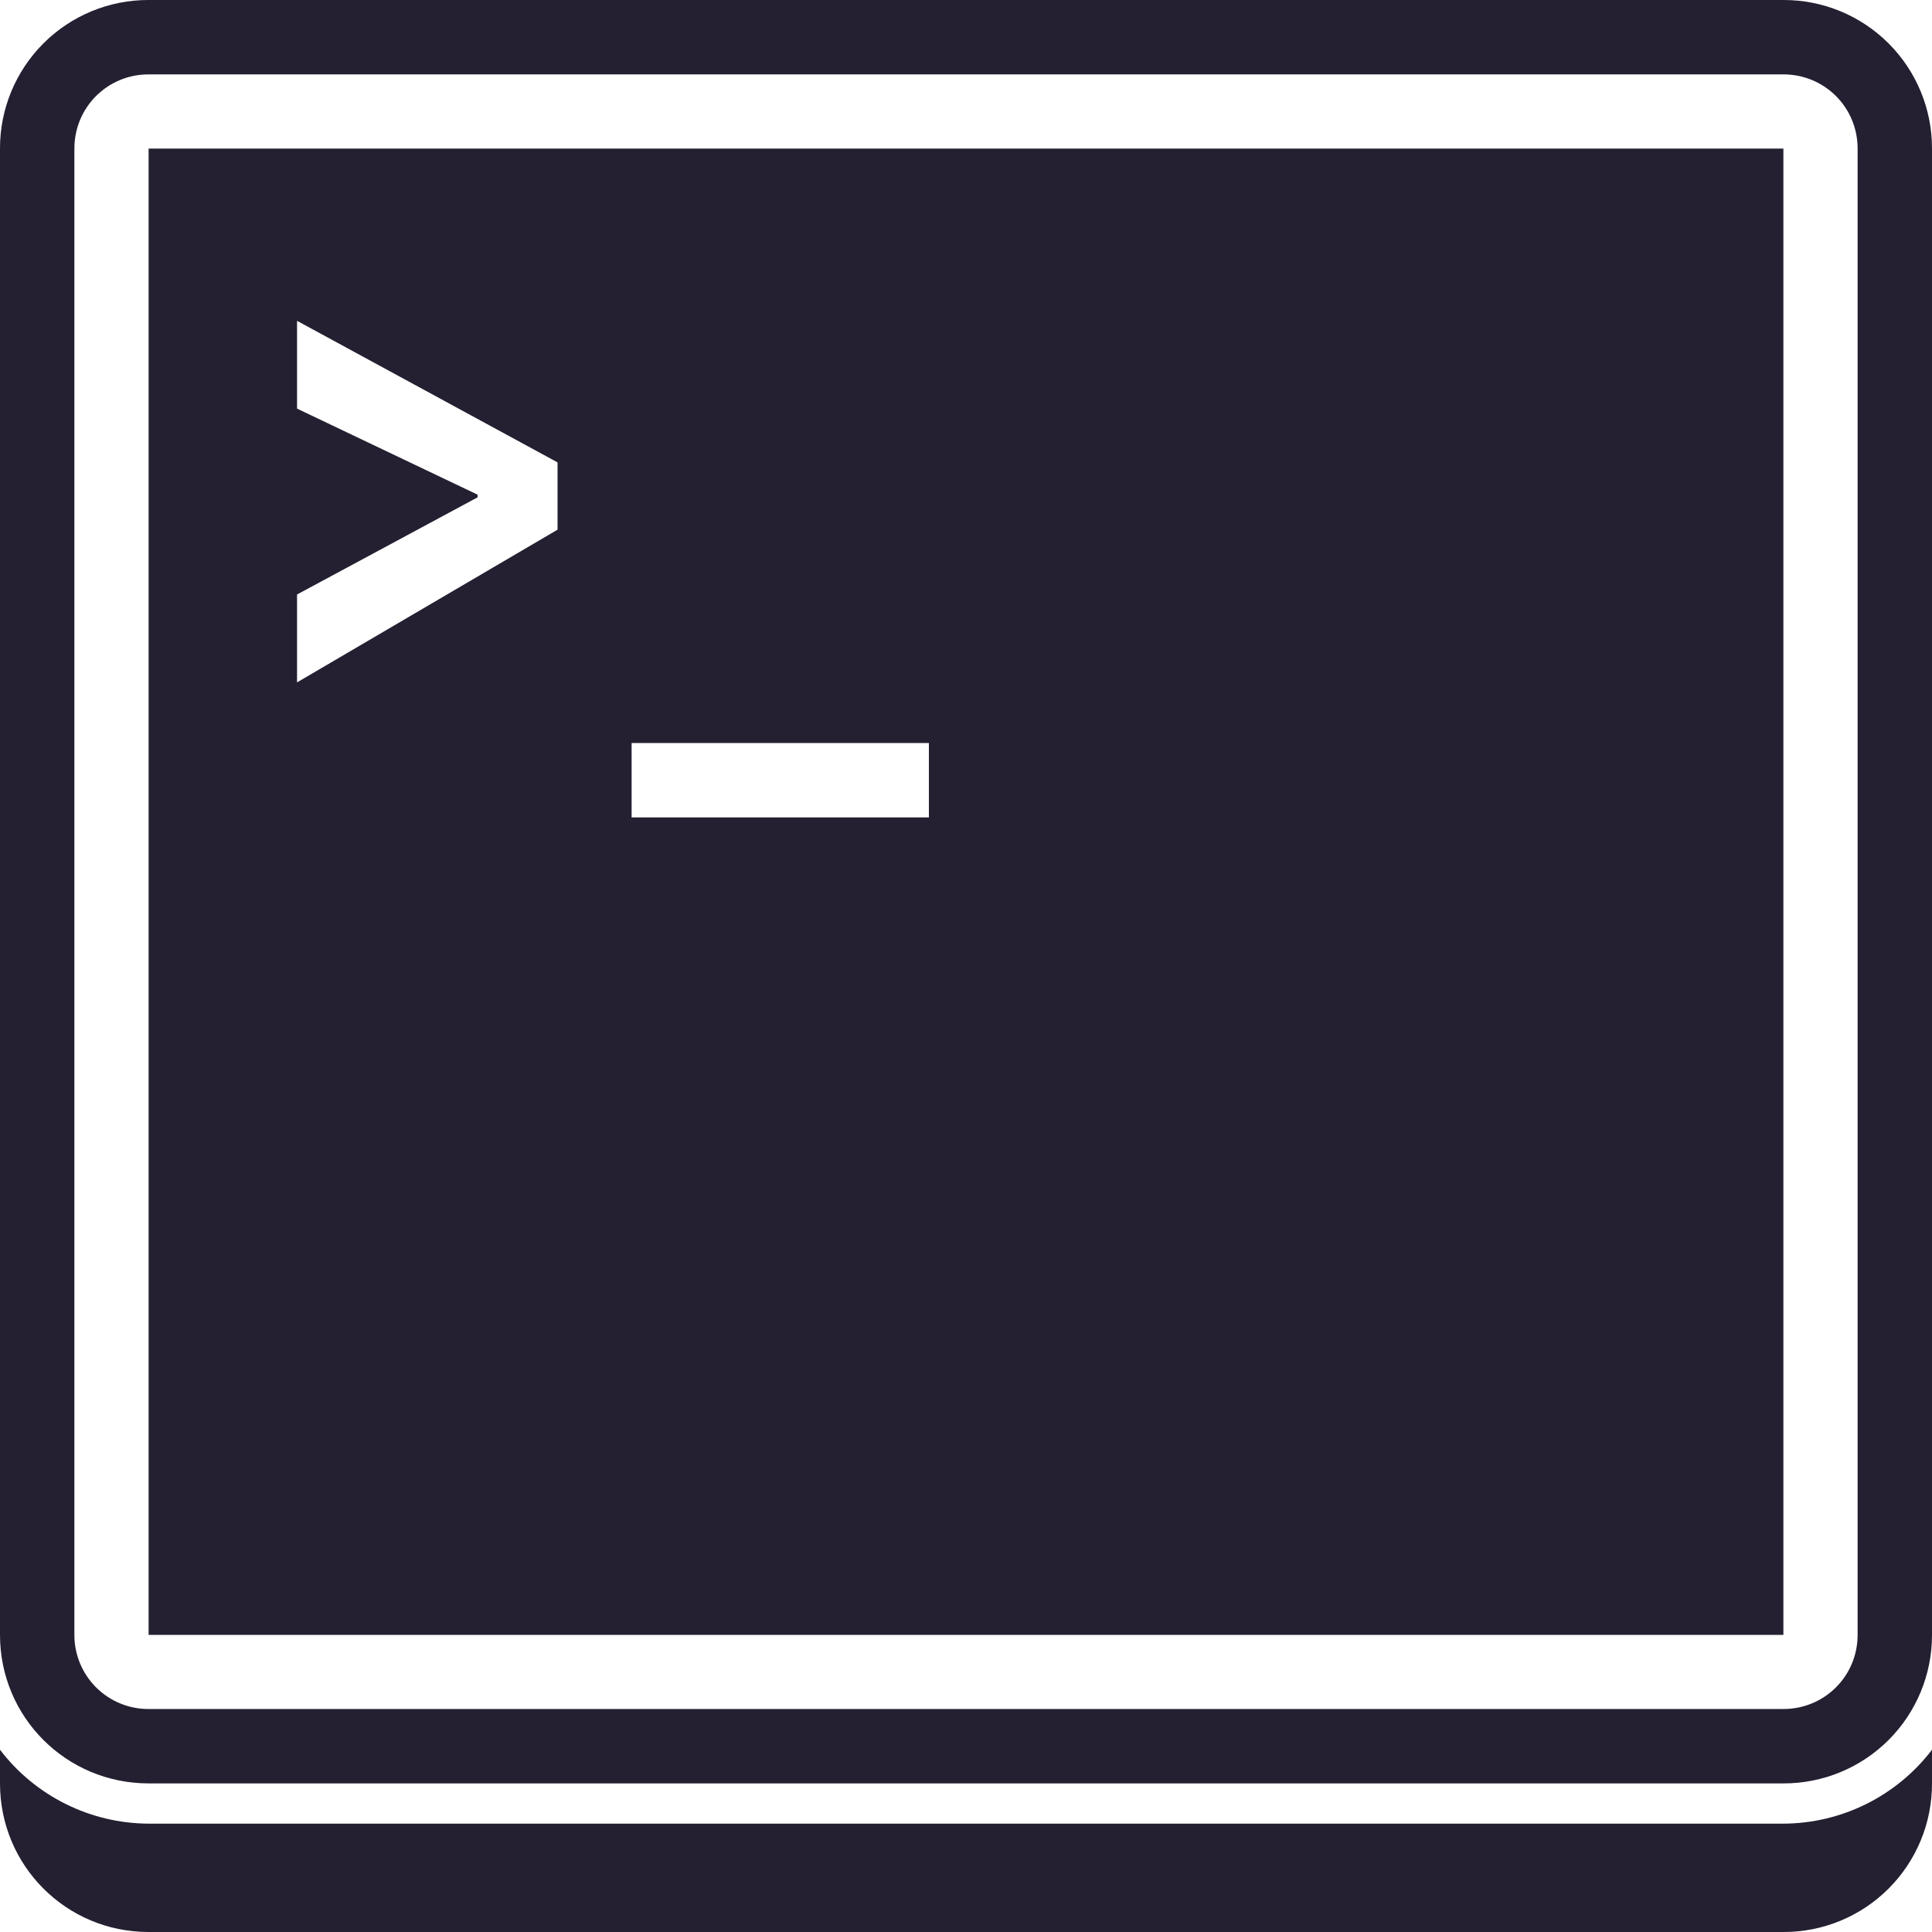
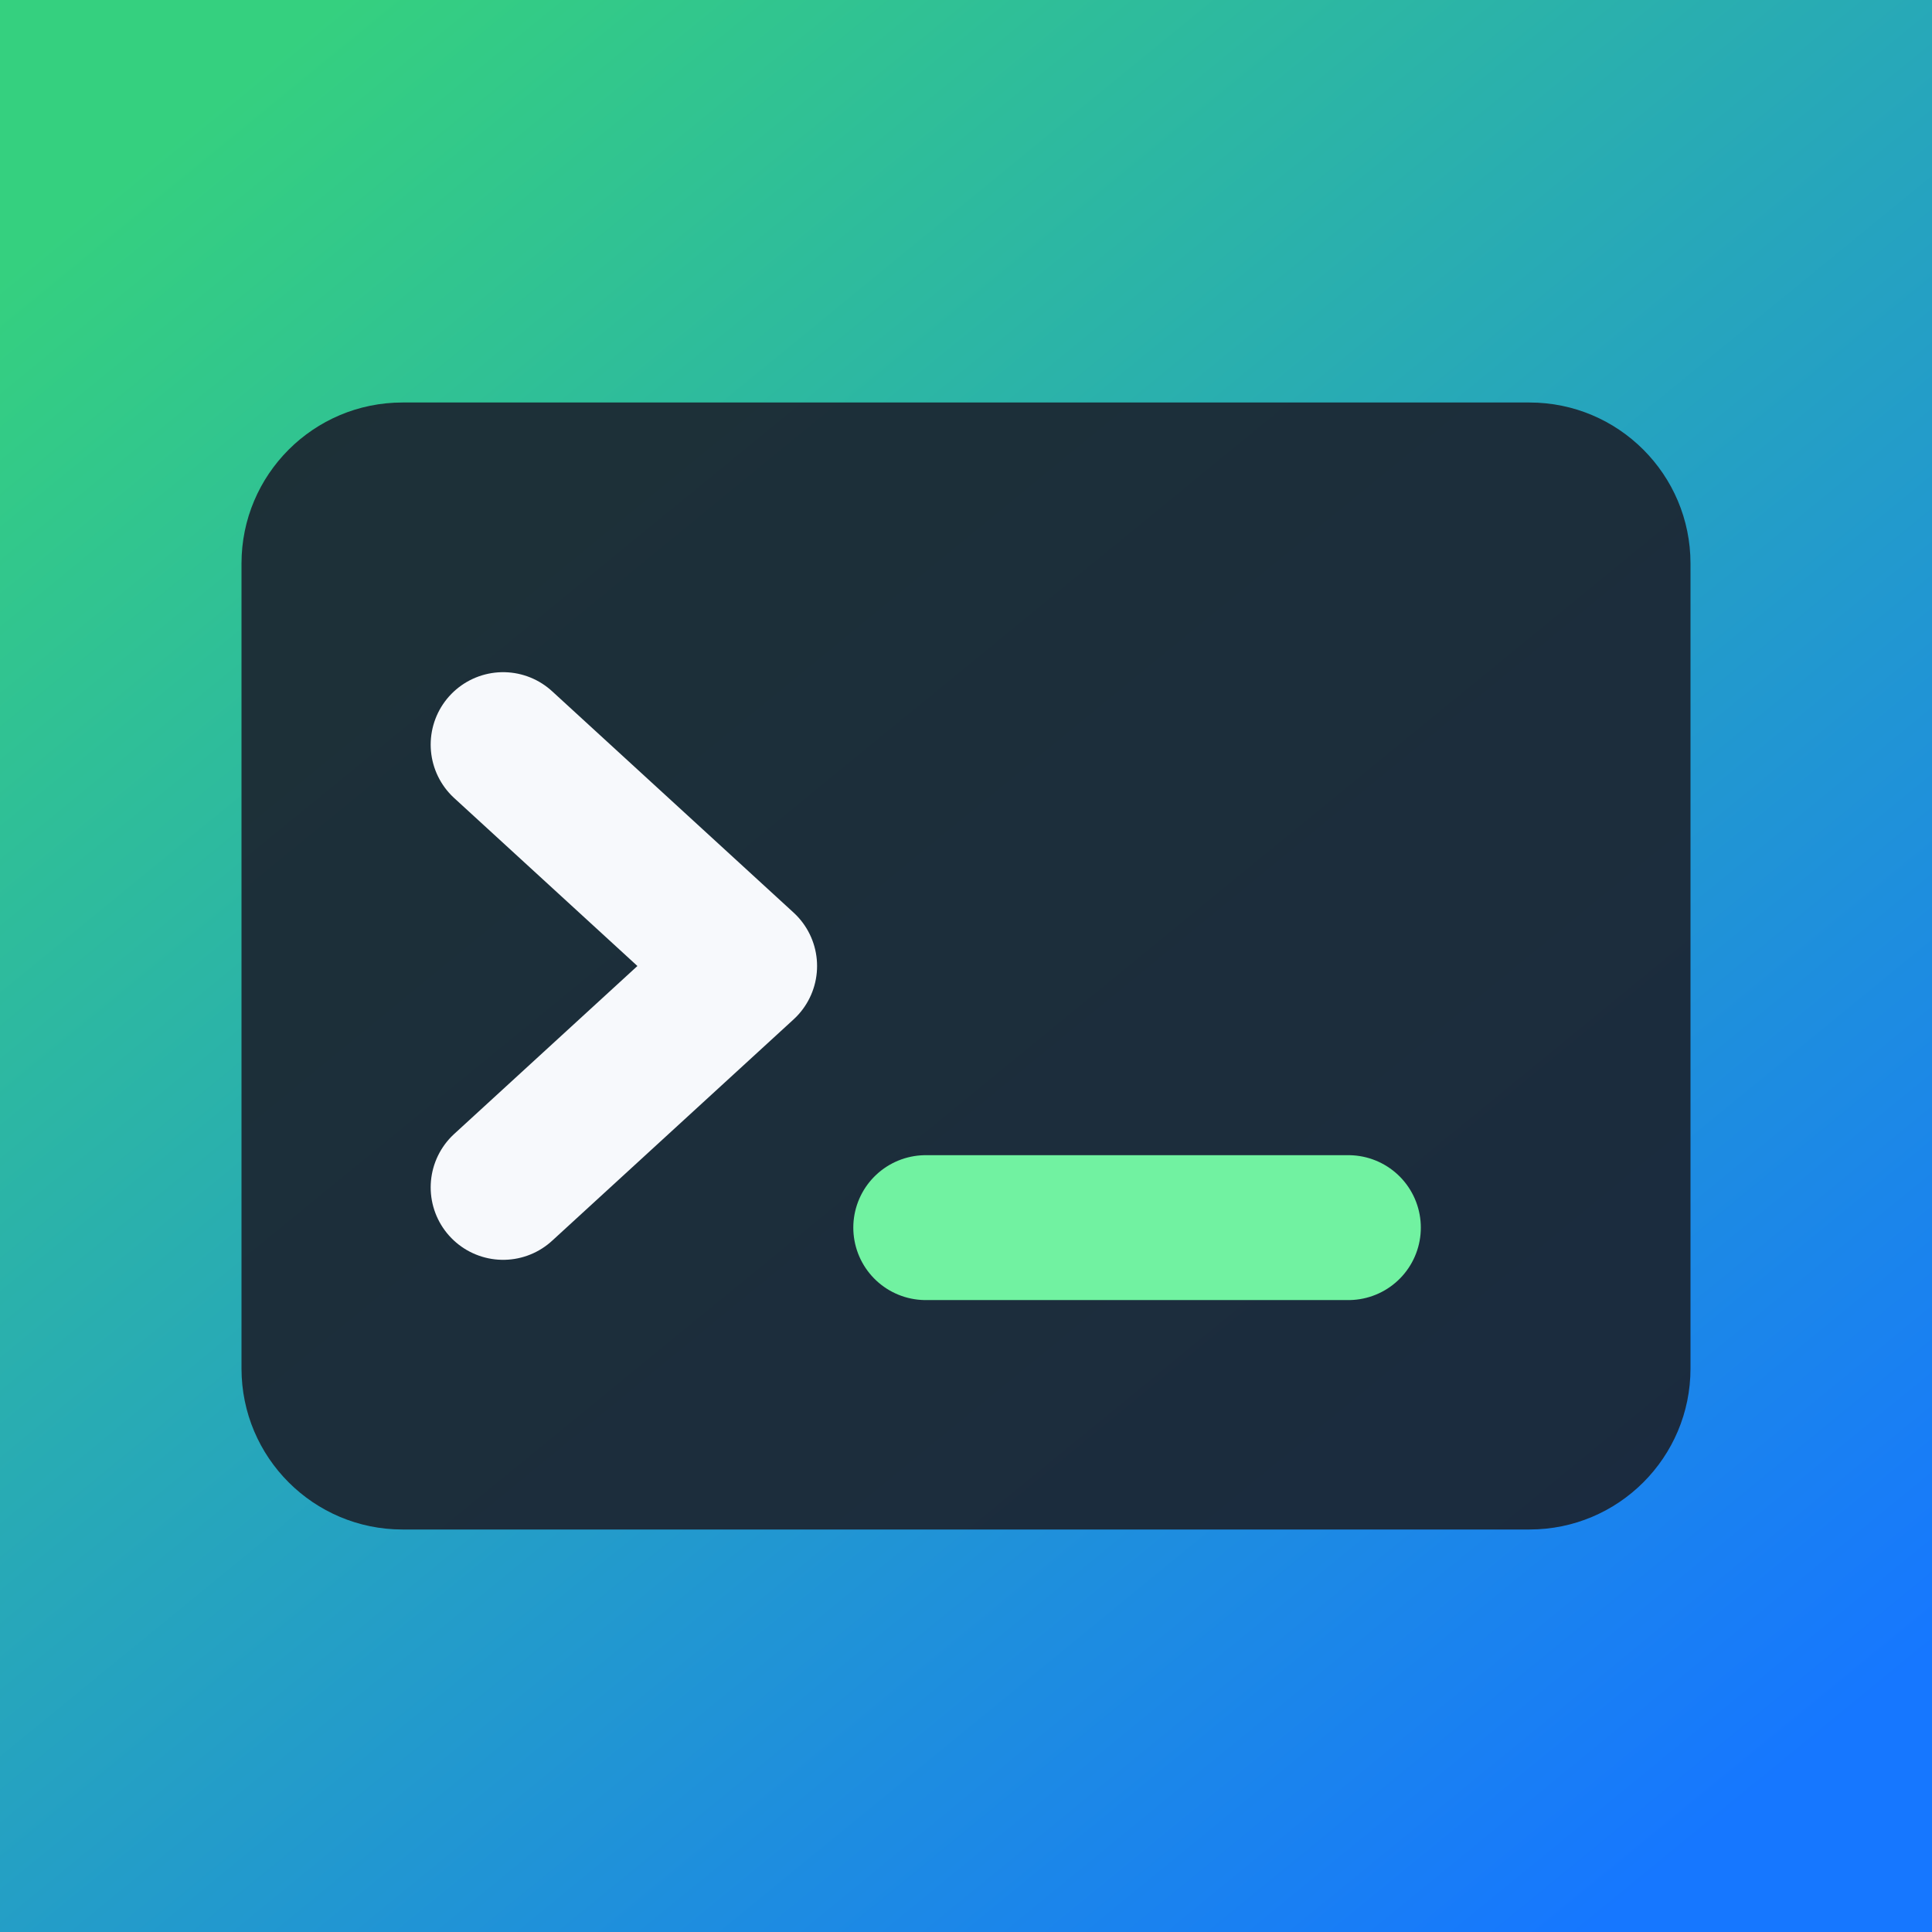
- <svg xmlns="http://www.w3.org/2000/svg" fill="#241F31" role="img" viewBox="0 0 24 24">
-   <path d="M1.846 0A1.841 1.841 0 000 1.846v18.463c0 1.022.823 1.845 1.846 1.845h20.308A1.841 1.841 0 0024 20.31V1.846A1.841 1.841 0 0022.154 0H1.846zm0 .924h20.308c.512 0 .922.41.922.922v18.463c0 .511-.41.921-.922.921H1.846a.919.919 0 01-.922-.921V1.846c0-.512.41-.922.922-.922zm0 .922v18.463h20.308V1.846H1.846zm1.845 2.14l3.235 1.758v.836L3.69 8.477V7.385l2.243-1.207v-.033L3.69 5.076v-1.09zM7.846 9.23h3.693v.924H7.846V9.23zM0 21.736v.418C0 23.177.823 24 1.846 24h20.308A1.841 1.841 0 0024 22.154v-.418a2.334 2.334 0 01-1.846.918H1.846A2.334 2.334 0 010 21.736Z" />
+ <svg xmlns="http://www.w3.org/2000/svg" role="img" viewBox="0 0 24 24">
+   <defs>
+     <linearGradient id="terminal-bg" x1="3" x2="21" y1="1" y2="23" gradientUnits="userSpaceOnUse">
+       <stop offset="0" stop-color="#35D07F" />
+       <stop offset="1" stop-color="#1677FF" />
+     </linearGradient>
+   </defs>
+   <rect width="24" height="24" fill="url(#terminal-bg)" />
+   <rect x="3" y="5" width="18" height="14" rx="2" fill="#1C2430" fill-opacity=".92" />
+   <path d="m6.25 9.25 3 2.75-3 2.75" fill="none" stroke="#F7F9FC" stroke-linecap="round" stroke-linejoin="round" stroke-width="1.8" />
+   <path d="M11.5 15.25h5.25" fill="none" stroke="#71F2A1" stroke-linecap="round" stroke-width="1.8" />
</svg>
